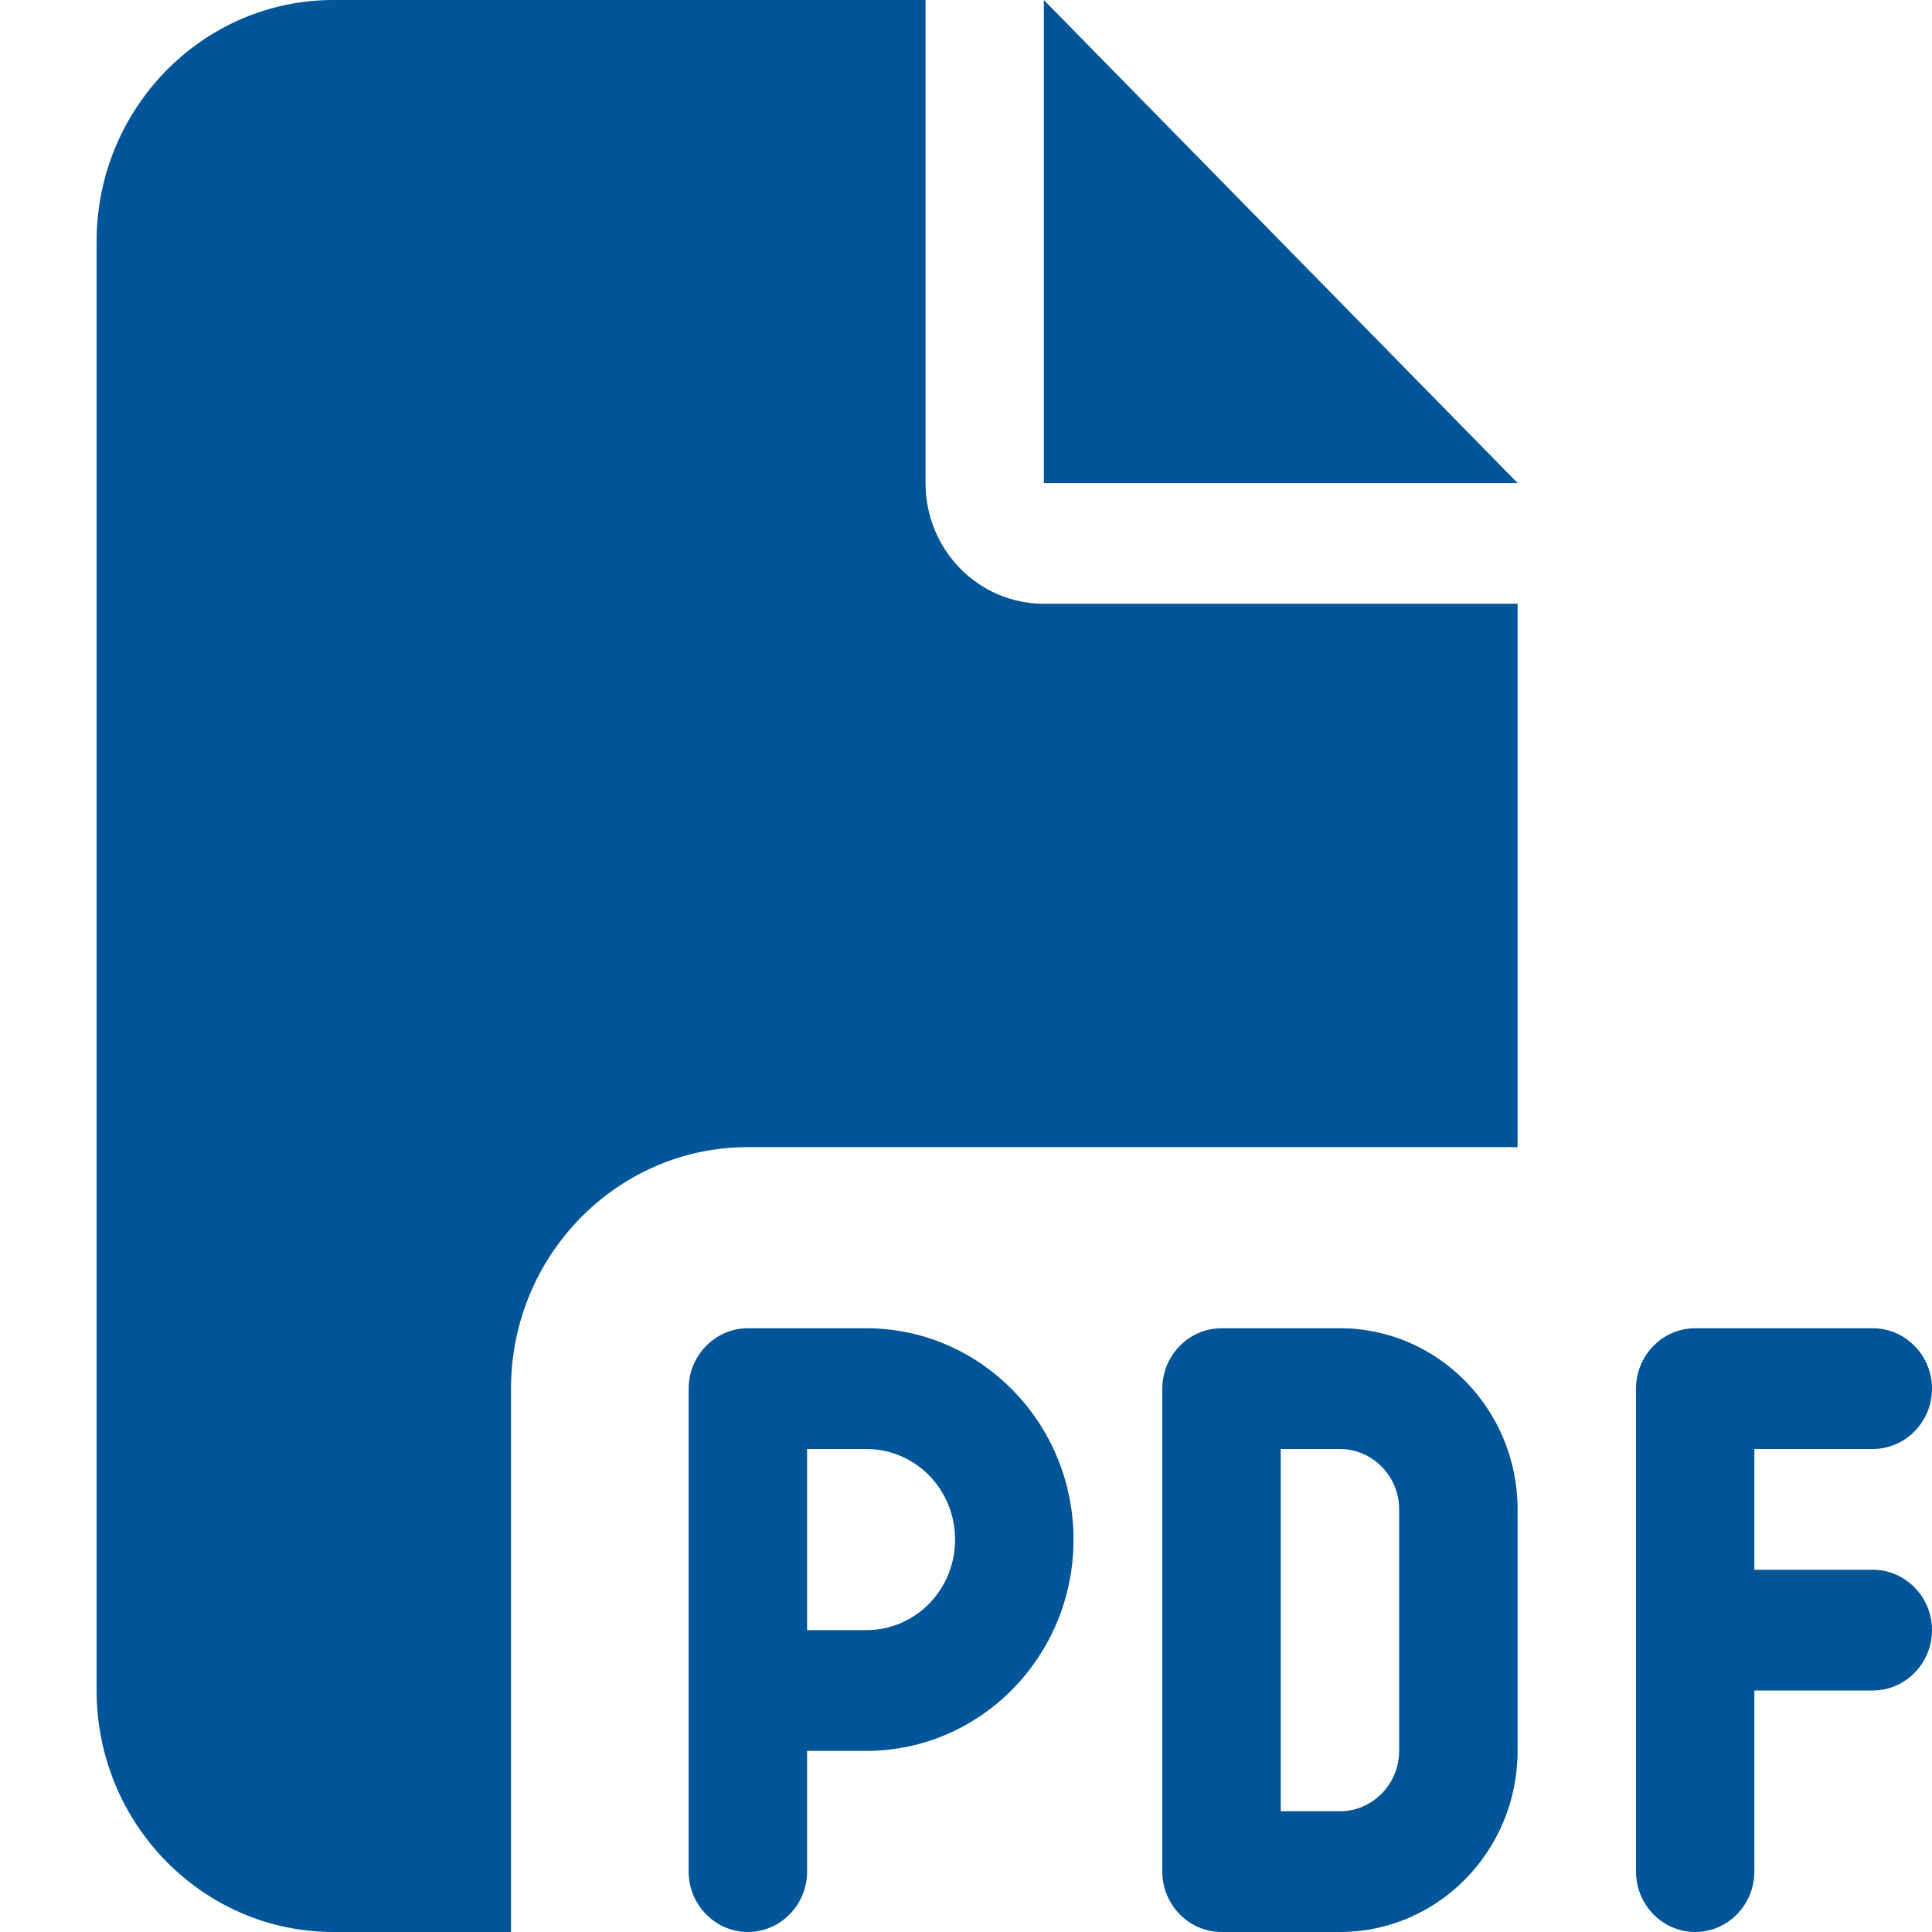
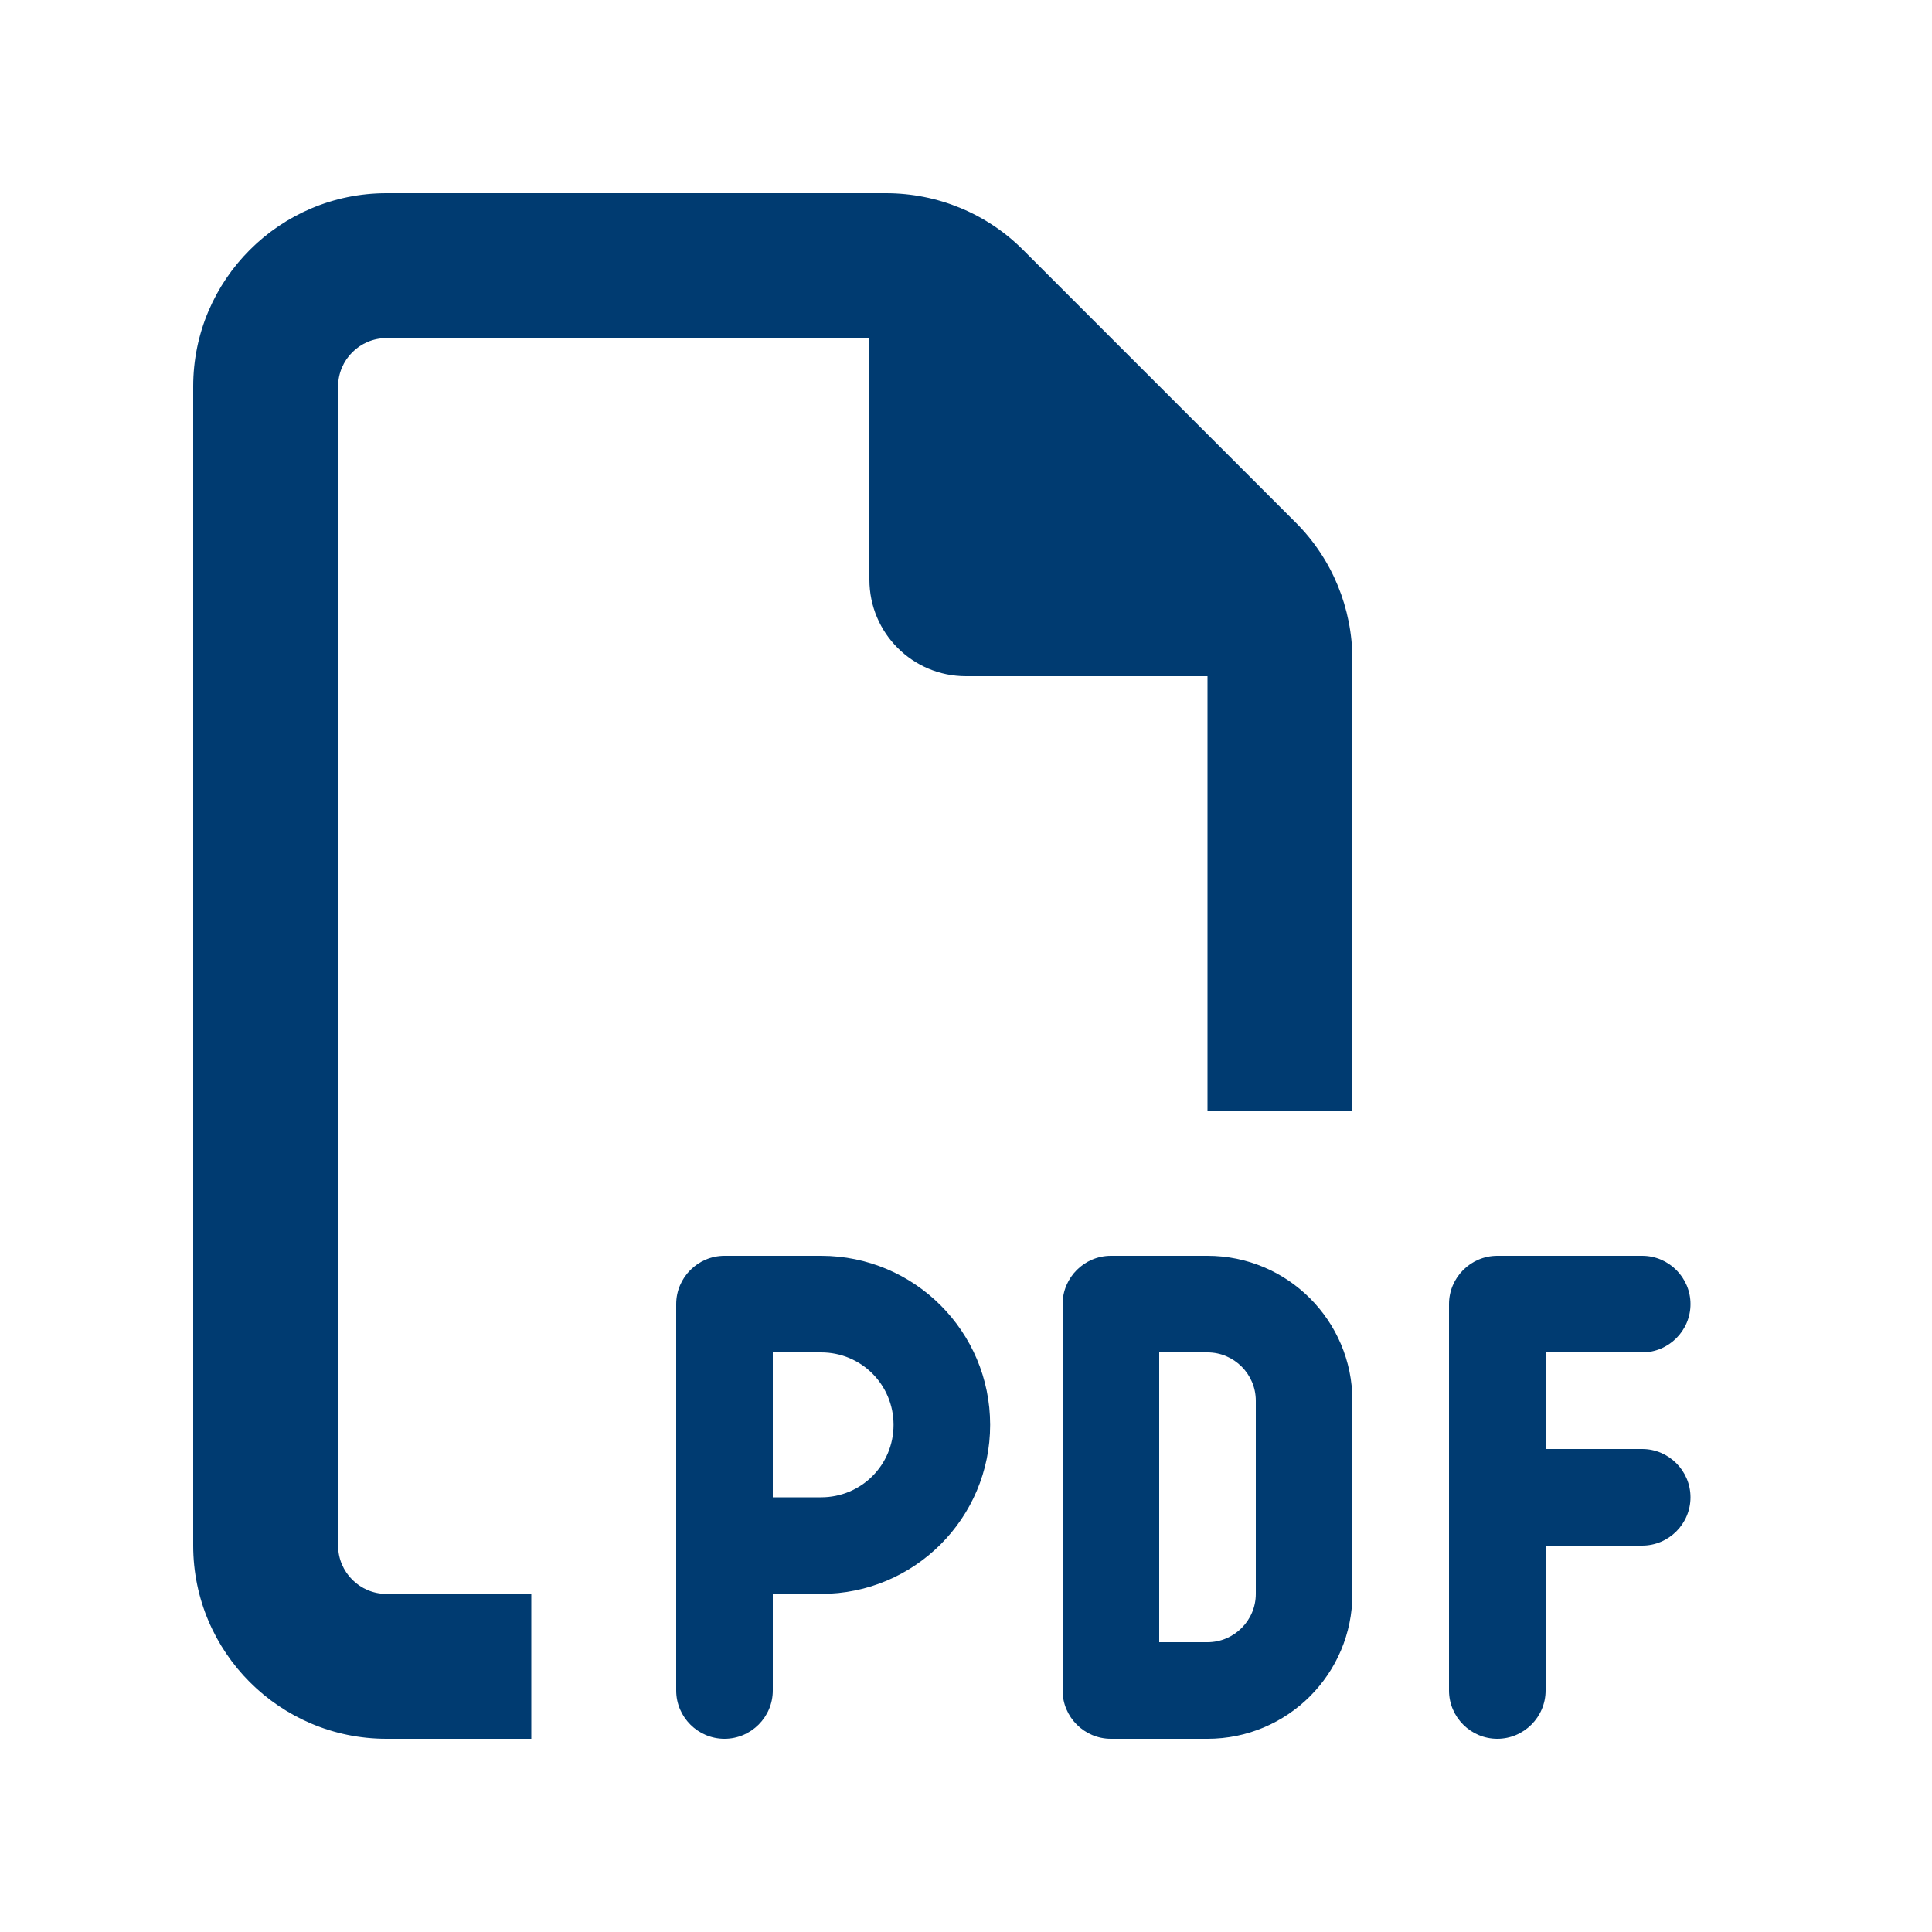
<svg xmlns="http://www.w3.org/2000/svg" width="20" height="20" viewBox="0 0 20 20" fill="none">
-   <path d="M1 2.5C1 1.121 2.099 0 3.452 0H9.581V5C9.581 5.691 10.128 6.25 10.806 6.25H15.71V11.875H7.742C6.39 11.875 5.29 12.996 5.29 14.375V20H3.452C2.099 20 1 18.879 1 17.5V2.5ZM15.71 5H10.806V0L15.71 5ZM7.742 13.75H8.968C10.151 13.75 11.113 14.73 11.113 15.938C11.113 17.145 10.151 18.125 8.968 18.125H8.355V19.375C8.355 19.719 8.079 20 7.742 20C7.405 20 7.129 19.719 7.129 19.375V17.5V14.375C7.129 14.031 7.405 13.75 7.742 13.75ZM8.968 16.875C9.477 16.875 9.887 16.457 9.887 15.938C9.887 15.418 9.477 15 8.968 15H8.355V16.875H8.968ZM12.645 13.75H13.871C14.886 13.75 15.71 14.59 15.71 15.625V18.125C15.71 19.16 14.886 20 13.871 20H12.645C12.308 20 12.032 19.719 12.032 19.375V14.375C12.032 14.031 12.308 13.75 12.645 13.75ZM13.871 18.75C14.208 18.75 14.484 18.469 14.484 18.125V15.625C14.484 15.281 14.208 15 13.871 15H13.258V18.75H13.871ZM16.936 14.375C16.936 14.031 17.211 13.75 17.548 13.75H19.387C19.724 13.75 20 14.031 20 14.375C20 14.719 19.724 15 19.387 15H18.161V16.25H19.387C19.724 16.25 20 16.531 20 16.875C20 17.219 19.724 17.5 19.387 17.5H18.161V19.375C18.161 19.719 17.886 20 17.548 20C17.211 20 16.936 19.719 16.936 19.375V16.875V14.375Z" fill="#005598" />
+   <path d="M4 16.5H5.5V18H4C2.897 18 2 17.103 2 16V4C2 2.897 2.897 2 4 2H9.172C9.703 2 10.213 2.209 10.588 2.584L13.416 5.412C13.791 5.787 14 6.297 14 6.828V11.5H12.5V7H10C9.447 7 9 6.553 9 6V3.5H4C3.725 3.5 3.5 3.725 3.5 4V16C3.5 16.275 3.725 16.5 4 16.5ZM7.5 13H8.5C9.466 13 10.25 13.784 10.25 14.75C10.25 15.716 9.466 16.5 8.5 16.5H8V17.5C8 17.775 7.775 18 7.5 18C7.225 18 7 17.775 7 17.5V16V13.5C7 13.225 7.225 13 7.5 13ZM8.5 15.5C8.916 15.5 9.25 15.166 9.25 14.75C9.25 14.334 8.916 14 8.5 14H8V15.5H8.5ZM11.5 13H12.5C13.328 13 14 13.672 14 14.5V16.5C14 17.328 13.328 18 12.5 18H11.5C11.225 18 11 17.775 11 17.5V13.5C11 13.225 11.225 13 11.5 13ZM12.5 17C12.775 17 13 16.775 13 16.5V14.5C13 14.225 12.775 14 12.5 14H12V17H12.5ZM15 13.5C15 13.225 15.225 13 15.5 13H17C17.275 13 17.5 13.225 17.5 13.5C17.5 13.775 17.275 14 17 14H16V15H17C17.275 15 17.5 15.225 17.5 15.5C17.5 15.775 17.275 16 17 16H16V17.5C16 17.775 15.775 18 15.5 18C15.225 18 15 17.775 15 17.5V15.5V13.5Z" fill="#003B71" />
</svg>
